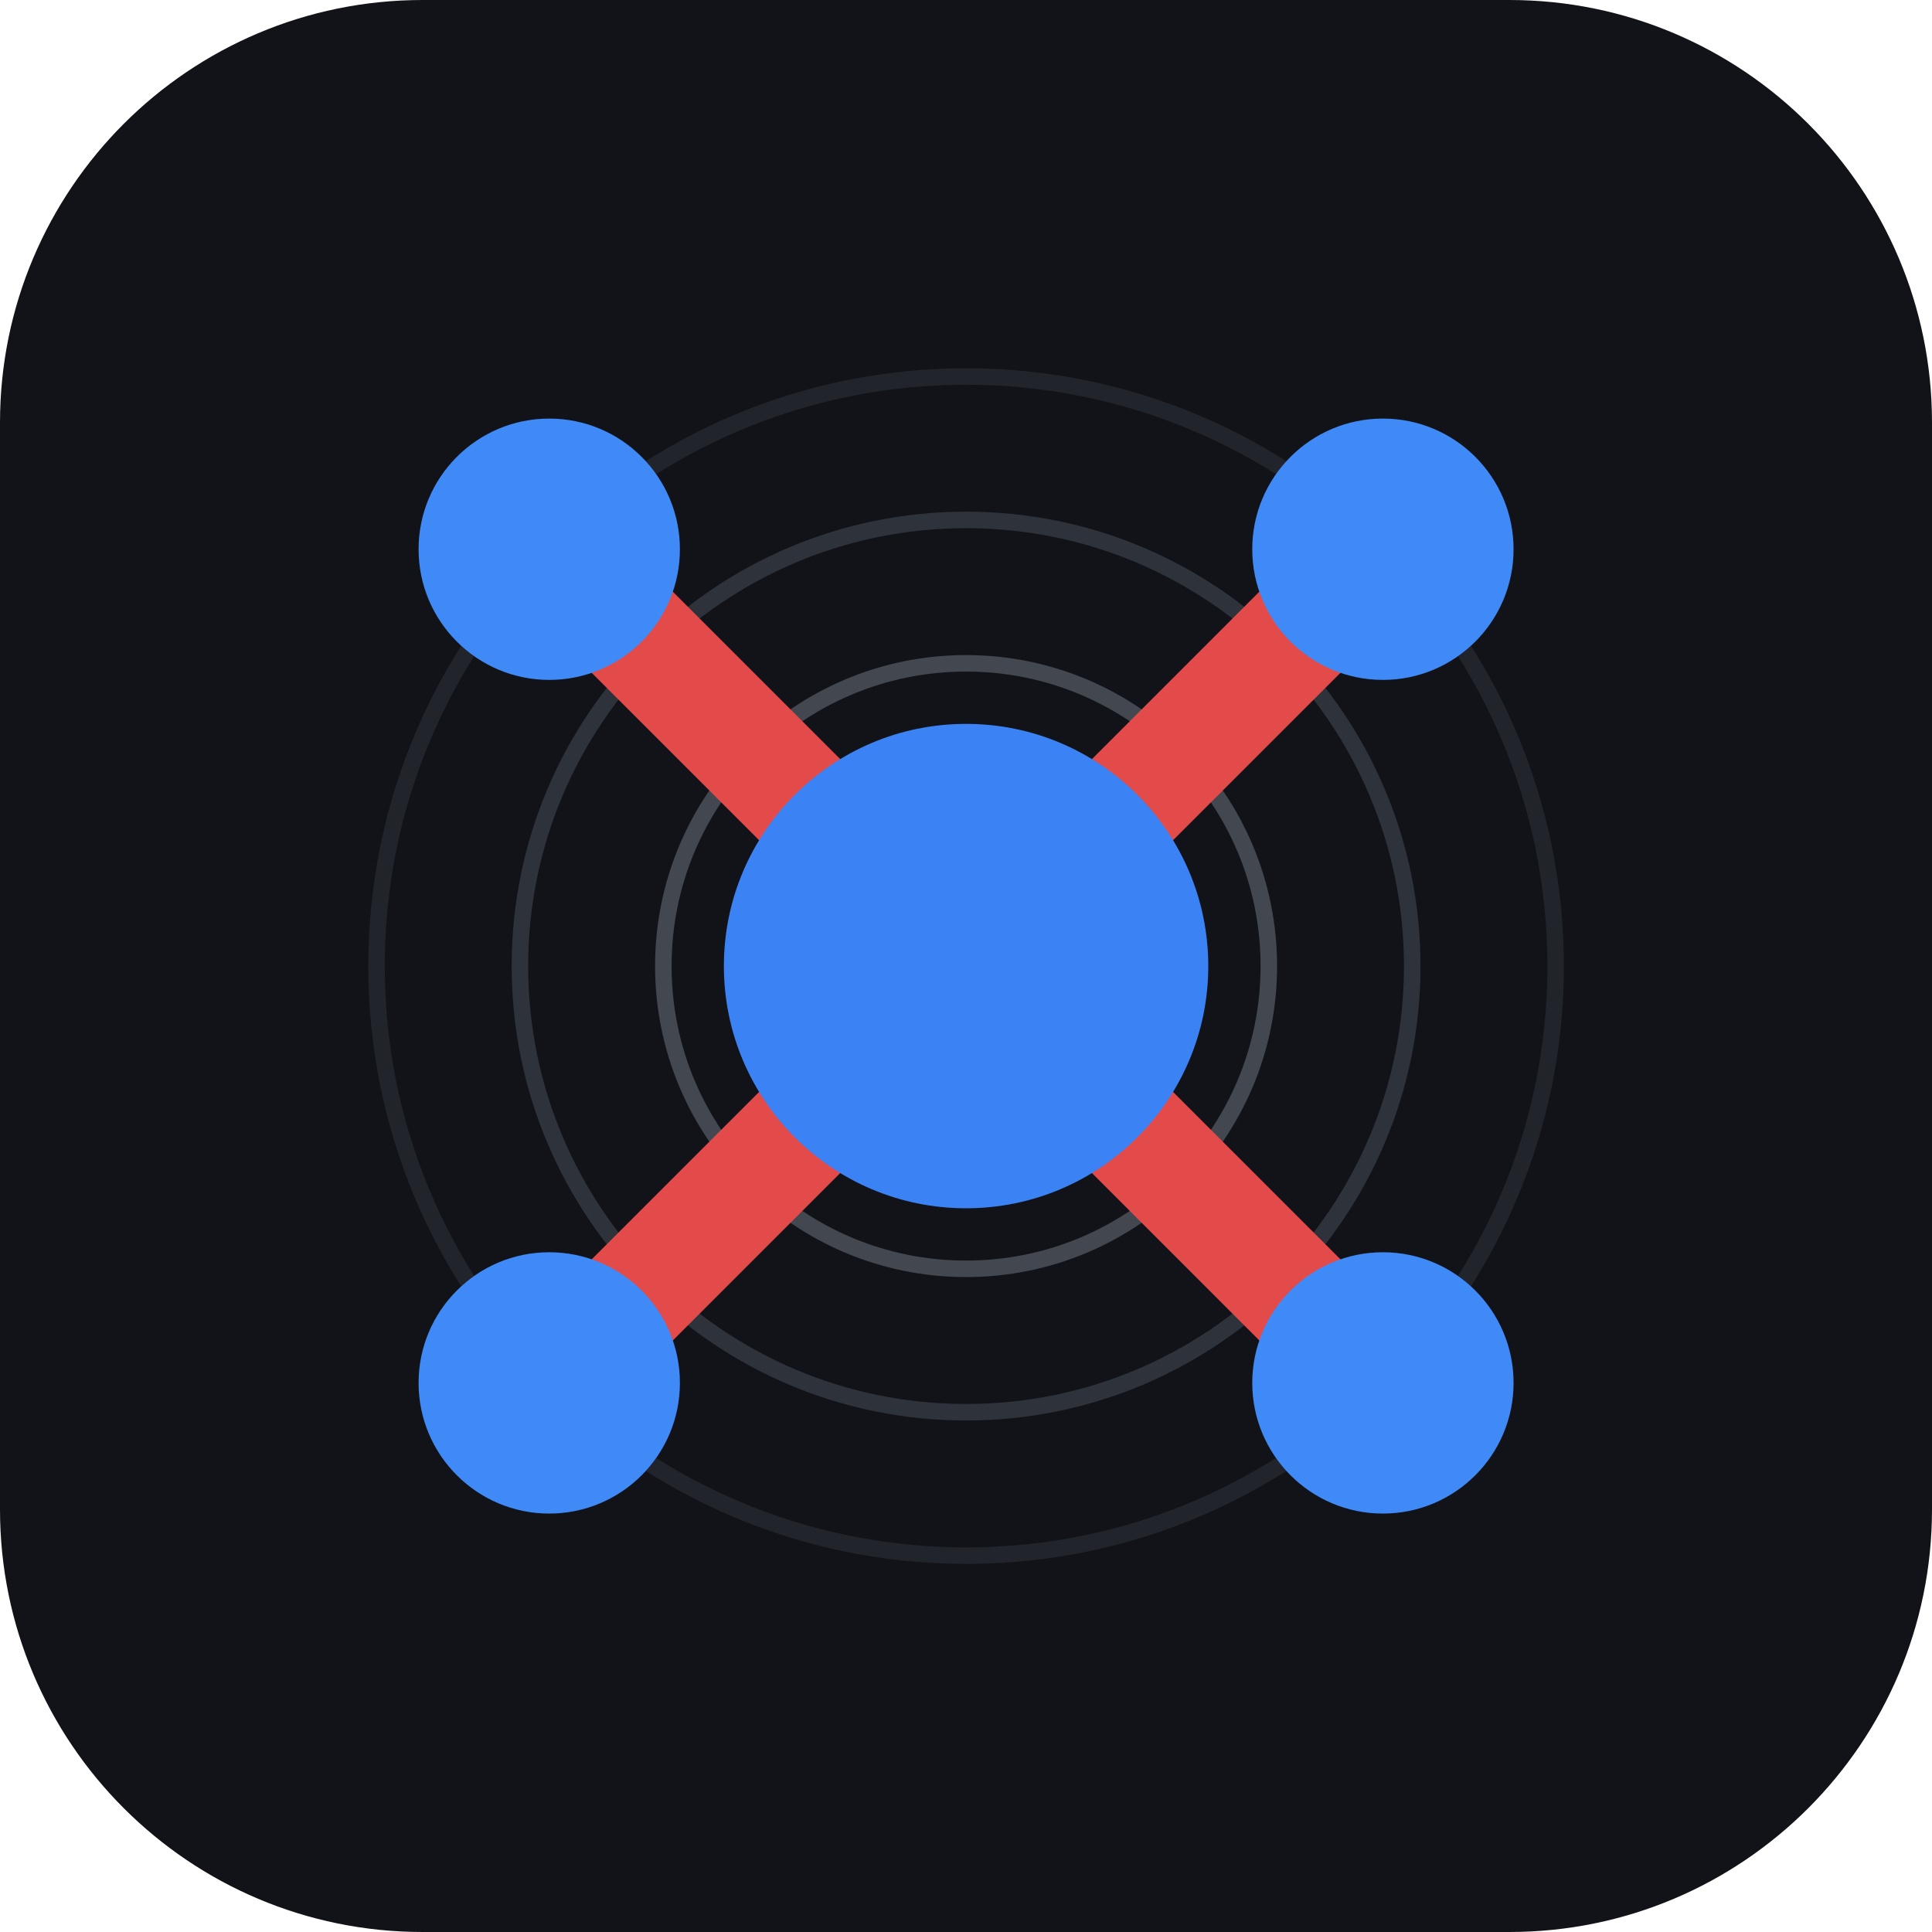
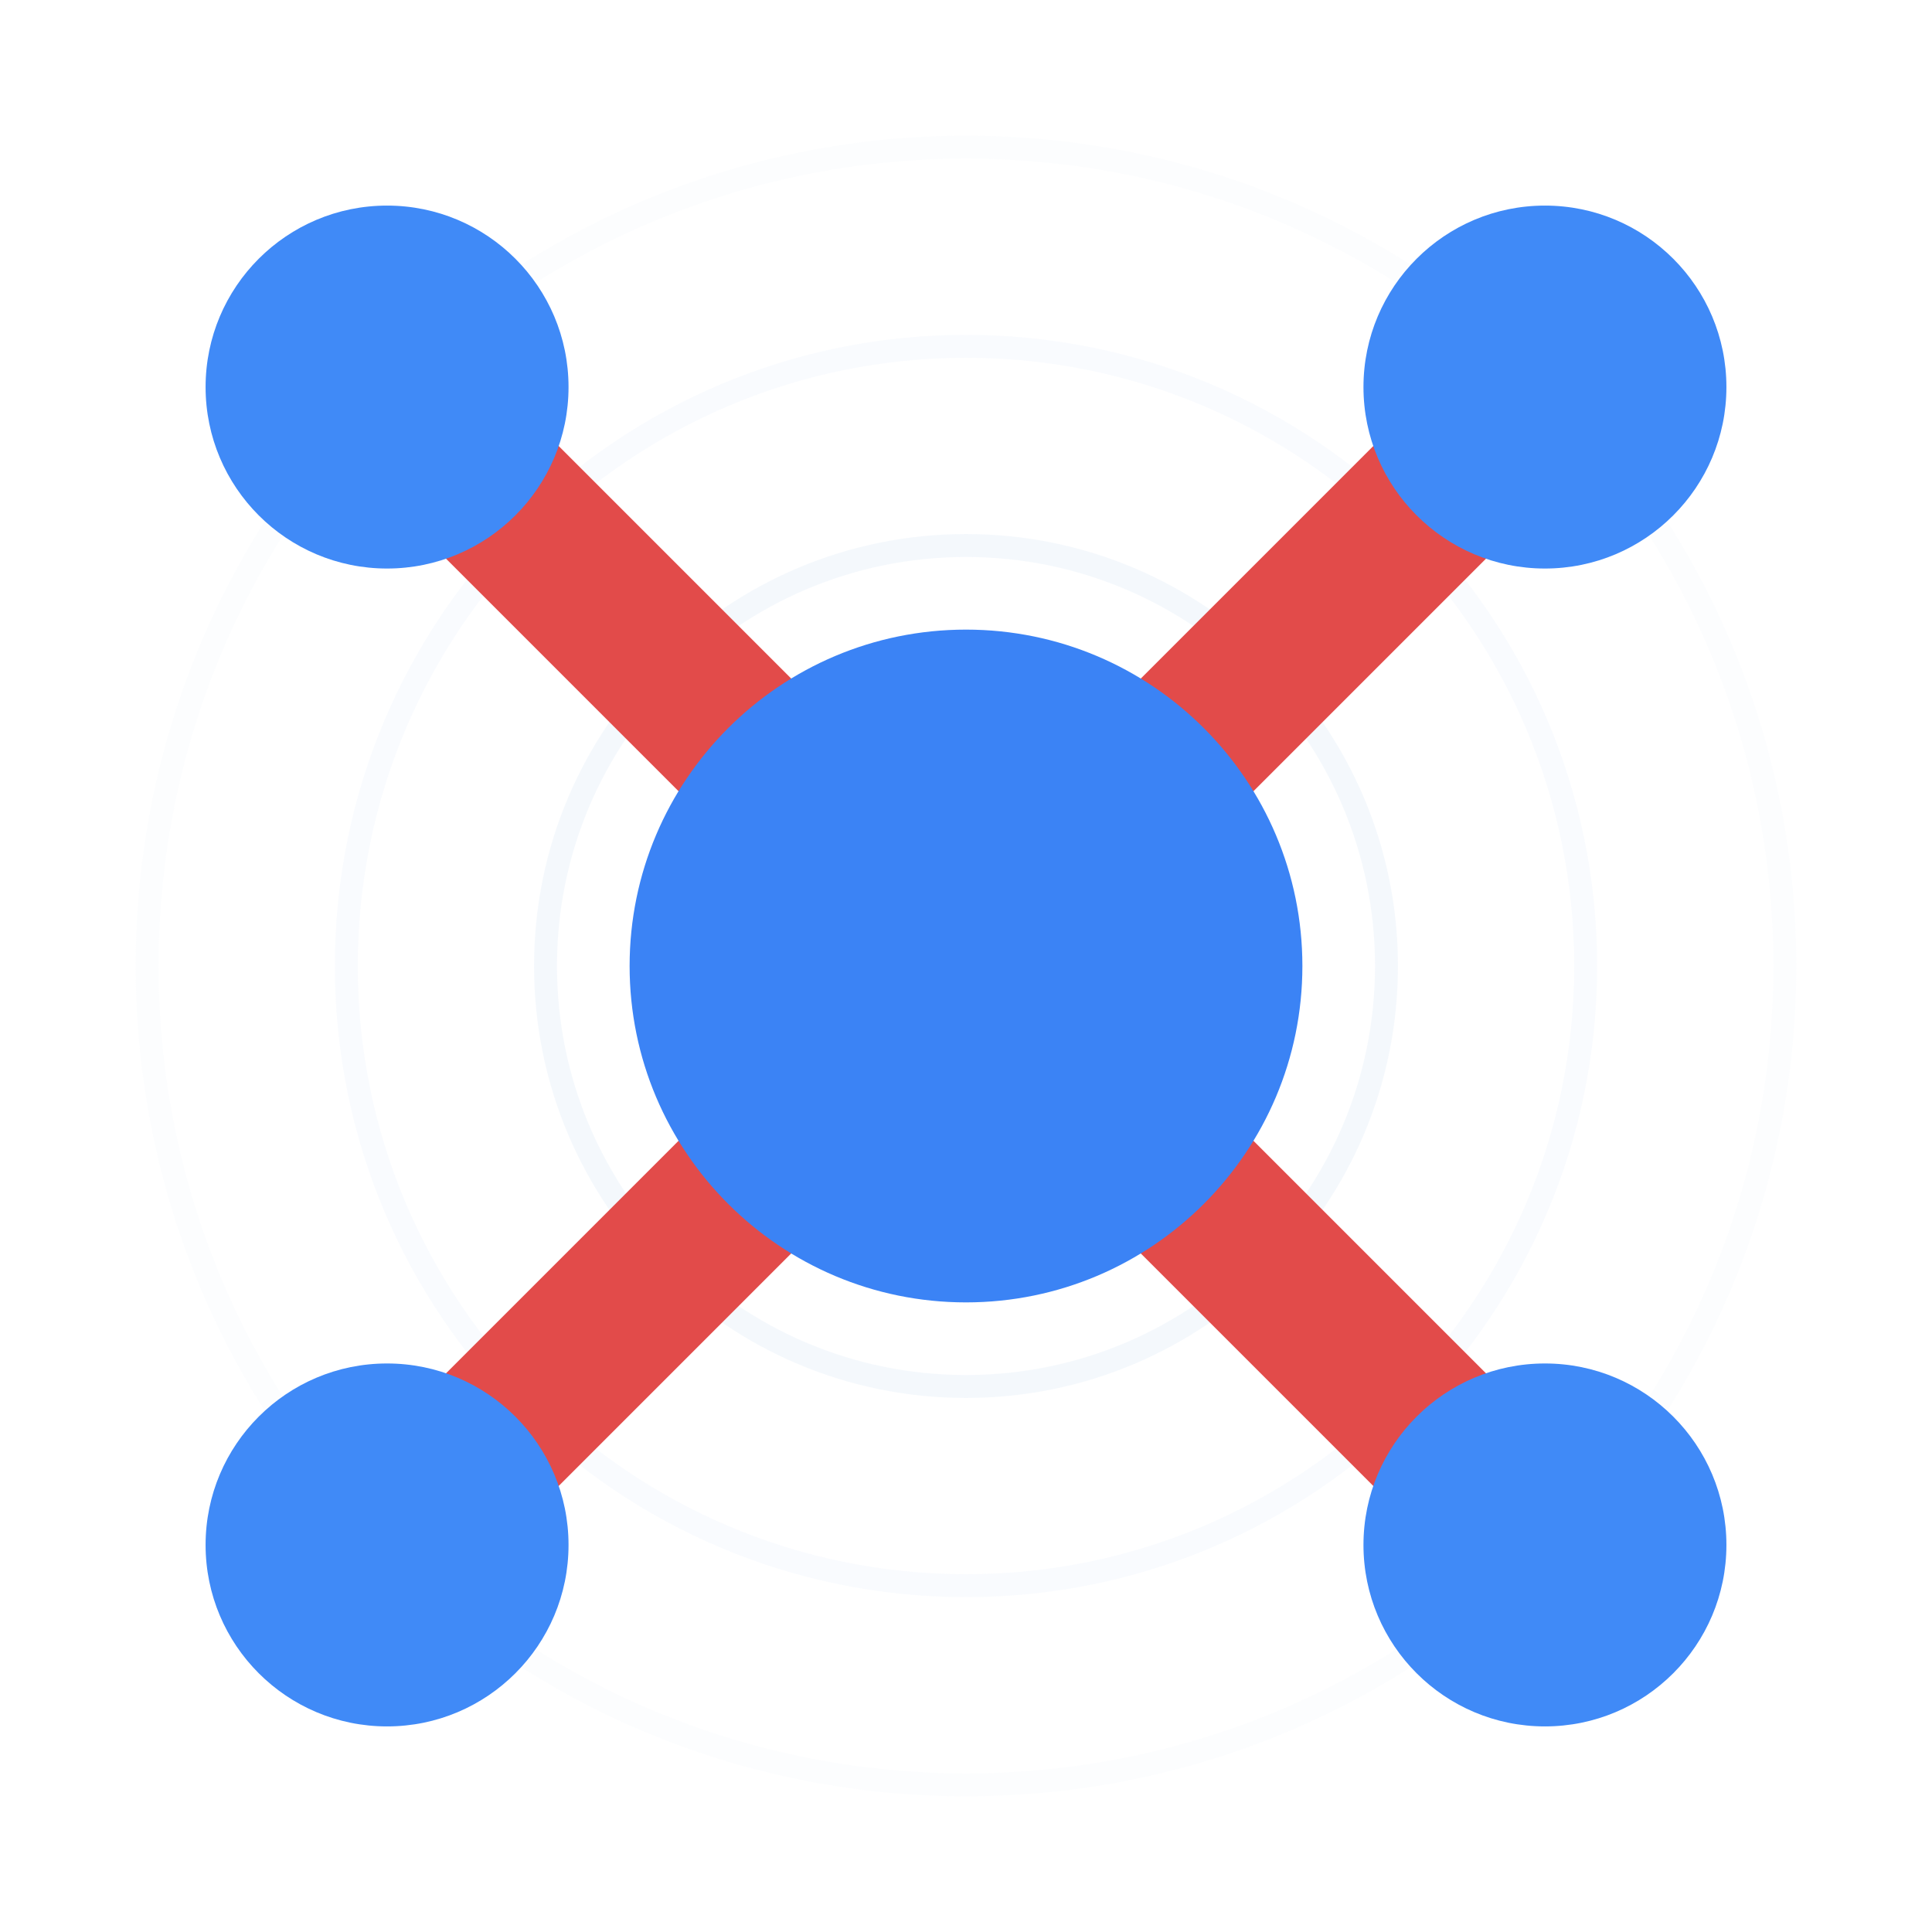
- <svg xmlns="http://www.w3.org/2000/svg" viewBox="0 0 512 512" width="512" height="512" role="img" aria-label="ResQ Viz">
-   <rect width="512" height="512" rx="112" fill="#111319" />
-   <g transform="translate(71.7,71.7) scale(0.72)">
-     <g fill="none">
-       <g transform="translate(0,0) scale(1)">
-         <path d="M256 367.432C317.542 367.432 367.432 317.542 367.432 256C367.432 194.458 317.542 144.568 256 144.568C194.458 144.568 144.568 194.458 144.568 256C144.568 317.542 194.458 367.432 256 367.432Z" stroke="#D5E5F7" stroke-width="6.075" stroke-opacity="0.25" />
-         <path d="M256 420.216C346.694 420.216 420.216 346.694 420.216 256C420.216 165.306 346.694 91.784 256 91.784C165.306 91.784 91.784 165.306 91.784 256C91.784 346.694 165.306 420.216 256 420.216Z" stroke="#D5E5F7" stroke-width="6.075" stroke-opacity="0.15" />
-         <path d="M256 473C375.846 473 473 375.846 473 256C473 136.154 375.846 39 256 39C136.154 39 39 136.154 39 256C39 375.846 136.154 473 256 473Z" stroke="#D5E5F7" stroke-width="6.075" stroke-opacity="0.08" />
-         <path d="M379.583 102.558L301.618 180.523C293.373 188.768 293.373 202.137 301.618 210.382C309.864 218.627 323.232 218.627 331.477 210.382L409.442 132.417C417.688 124.172 417.688 110.803 409.442 102.558C401.197 94.312 387.829 94.313 379.583 102.558Z" fill="#E24B4A" />
-         <path d="M409.442 379.583L331.477 301.618C323.232 293.373 309.863 293.373 301.618 301.618C293.373 309.864 293.373 323.232 301.618 331.477L379.583 409.442C387.828 417.688 401.197 417.688 409.442 409.442C417.687 401.197 417.687 387.829 409.442 379.583Z" fill="#E24B4A" />
-         <path d="M132.417 409.442L210.382 331.477C218.627 323.232 218.627 309.863 210.382 301.618C202.137 293.373 188.768 293.373 180.523 301.618L102.558 379.583C94.312 387.828 94.312 401.197 102.558 409.442C110.803 417.687 124.171 417.687 132.417 409.442Z" fill="#E24B4A" />
-         <path d="M102.558 132.417L180.523 210.382C188.769 218.627 202.137 218.627 210.382 210.382C218.628 202.137 218.628 188.768 210.382 180.523L132.417 102.558C124.172 94.312 110.803 94.312 102.558 102.558C94.313 110.803 94.313 124.171 102.558 132.417Z" fill="#E24B4A" />
-         <path opacity="0.45" d="M393.683 98.411L376.265 115.829C370.768 121.326 370.768 130.238 376.265 135.735C381.762 141.232 390.674 141.232 396.171 135.735L413.589 118.317C419.086 112.82 419.086 103.908 413.589 98.411C408.092 92.914 399.18 92.914 393.683 98.411Z" fill="#1B3994" />
-         <path opacity="0.45" d="M413.589 393.683L396.171 376.265C390.674 370.768 381.762 370.768 376.265 376.265C370.768 381.762 370.768 390.674 376.265 396.171L393.683 413.589C399.18 419.086 408.092 419.086 413.589 413.589C419.086 408.092 419.086 399.18 413.589 393.683Z" fill="#1B3994" />
-         <path opacity="0.45" d="M118.317 413.589L135.735 396.171C141.231 390.674 141.231 381.762 135.735 376.265C130.238 370.768 121.325 370.768 115.829 376.265L98.411 393.683C92.914 399.18 92.914 408.092 98.411 413.589C103.908 419.086 112.82 419.086 118.317 413.589Z" fill="#1B3994" />
-         <path opacity="0.45" d="M98.411 118.316L115.829 135.734C121.325 141.231 130.238 141.231 135.735 135.734C141.231 130.237 141.231 121.325 135.735 115.828L118.317 98.41C112.82 92.914 103.908 92.914 98.411 98.41C92.914 103.907 92.914 112.82 98.411 118.316Z" fill="#1B3994" />
-         <circle cx="409.425" cy="102.575" r="48.092" fill="#408AF7" />
-         <circle cx="409.425" cy="409.425" r="48.092" fill="#408AF7" />
-         <circle cx="102.575" cy="409.425" r="48.092" fill="#408AF7" />
-         <circle cx="102.575" cy="102.575" r="48.092" fill="#408AF7" />
-         <circle cx="256" cy="256" r="89.146" fill="#3B83F5" />
-       </g>
-     </g>
+ <svg xmlns="http://www.w3.org/2000/svg" width="512" height="512" viewBox="0 0 512 512" fill="none">
+   <g transform="translate(0,0) scale(1)">
+     <path d="M256 367.432C317.542 367.432 367.432 317.542 367.432 256C367.432 194.458 317.542 144.568 256 144.568C194.458 144.568 144.568 194.458 144.568 256C144.568 317.542 194.458 367.432 256 367.432Z" stroke="#D5E5F7" stroke-width="6.075" stroke-opacity="0.25" />
+     <path d="M256 420.216C346.694 420.216 420.216 346.694 420.216 256C420.216 165.306 346.694 91.784 256 91.784C165.306 91.784 91.784 165.306 91.784 256C91.784 346.694 165.306 420.216 256 420.216Z" stroke="#D5E5F7" stroke-width="6.075" stroke-opacity="0.15" />
+     <path d="M256 473C375.846 473 473 375.846 473 256C473 136.154 375.846 39 256 39C136.154 39 39 136.154 39 256C39 375.846 136.154 473 256 473Z" stroke="#D5E5F7" stroke-width="6.075" stroke-opacity="0.08" />
+     <path d="M379.583 102.558L301.618 180.523C293.373 188.768 293.373 202.137 301.618 210.382C309.864 218.627 323.232 218.627 331.477 210.382L409.442 132.417C417.688 124.172 417.688 110.803 409.442 102.558C401.197 94.312 387.829 94.313 379.583 102.558Z" fill="#E24B4A" />
+     <path d="M409.442 379.583L331.477 301.618C323.232 293.373 309.863 293.373 301.618 301.618C293.373 309.864 293.373 323.232 301.618 331.477L379.583 409.442C387.828 417.688 401.197 417.688 409.442 409.442C417.687 401.197 417.687 387.829 409.442 379.583Z" fill="#E24B4A" />
+     <path d="M132.417 409.442L210.382 331.477C218.627 323.232 218.627 309.863 210.382 301.618C202.137 293.373 188.768 293.373 180.523 301.618L102.558 379.583C94.312 387.828 94.312 401.197 102.558 409.442C110.803 417.687 124.171 417.687 132.417 409.442Z" fill="#E24B4A" />
+     <path d="M102.558 132.417L180.523 210.382C188.769 218.627 202.137 218.627 210.382 210.382C218.628 202.137 218.628 188.768 210.382 180.523L132.417 102.558C124.172 94.312 110.803 94.312 102.558 102.558C94.313 110.803 94.313 124.171 102.558 132.417Z" fill="#E24B4A" />
+     <path opacity="0.45" d="M393.683 98.411L376.265 115.829C370.768 121.326 370.768 130.238 376.265 135.735C381.762 141.232 390.674 141.232 396.171 135.735L413.589 118.317C419.086 112.82 419.086 103.908 413.589 98.411C408.092 92.914 399.18 92.914 393.683 98.411Z" fill="#1B3994" />
+     <path opacity="0.45" d="M413.589 393.683L396.171 376.265C390.674 370.768 381.762 370.768 376.265 376.265C370.768 381.762 370.768 390.674 376.265 396.171L393.683 413.589C399.18 419.086 408.092 419.086 413.589 413.589C419.086 408.092 419.086 399.18 413.589 393.683Z" fill="#1B3994" />
+     <path opacity="0.45" d="M118.317 413.589L135.735 396.171C141.231 390.674 141.231 381.762 135.735 376.265C130.238 370.768 121.325 370.768 115.829 376.265L98.411 393.683C92.914 399.18 92.914 408.092 98.411 413.589C103.908 419.086 112.82 419.086 118.317 413.589Z" fill="#1B3994" />
+     <path opacity="0.45" d="M98.411 118.316L115.829 135.734C121.325 141.231 130.238 141.231 135.735 135.734C141.231 130.237 141.231 121.325 135.735 115.828L118.317 98.41C112.82 92.914 103.908 92.914 98.411 98.41C92.914 103.907 92.914 112.82 98.411 118.316Z" fill="#1B3994" />
+     <circle cx="409.425" cy="102.575" r="48.092" fill="#408AF7" />
+     <circle cx="409.425" cy="409.425" r="48.092" fill="#408AF7" />
+     <circle cx="102.575" cy="409.425" r="48.092" fill="#408AF7" />
+     <circle cx="102.575" cy="102.575" r="48.092" fill="#408AF7" />
+     <circle cx="256" cy="256" r="89.146" fill="#3B83F5" />
  </g>
</svg>
